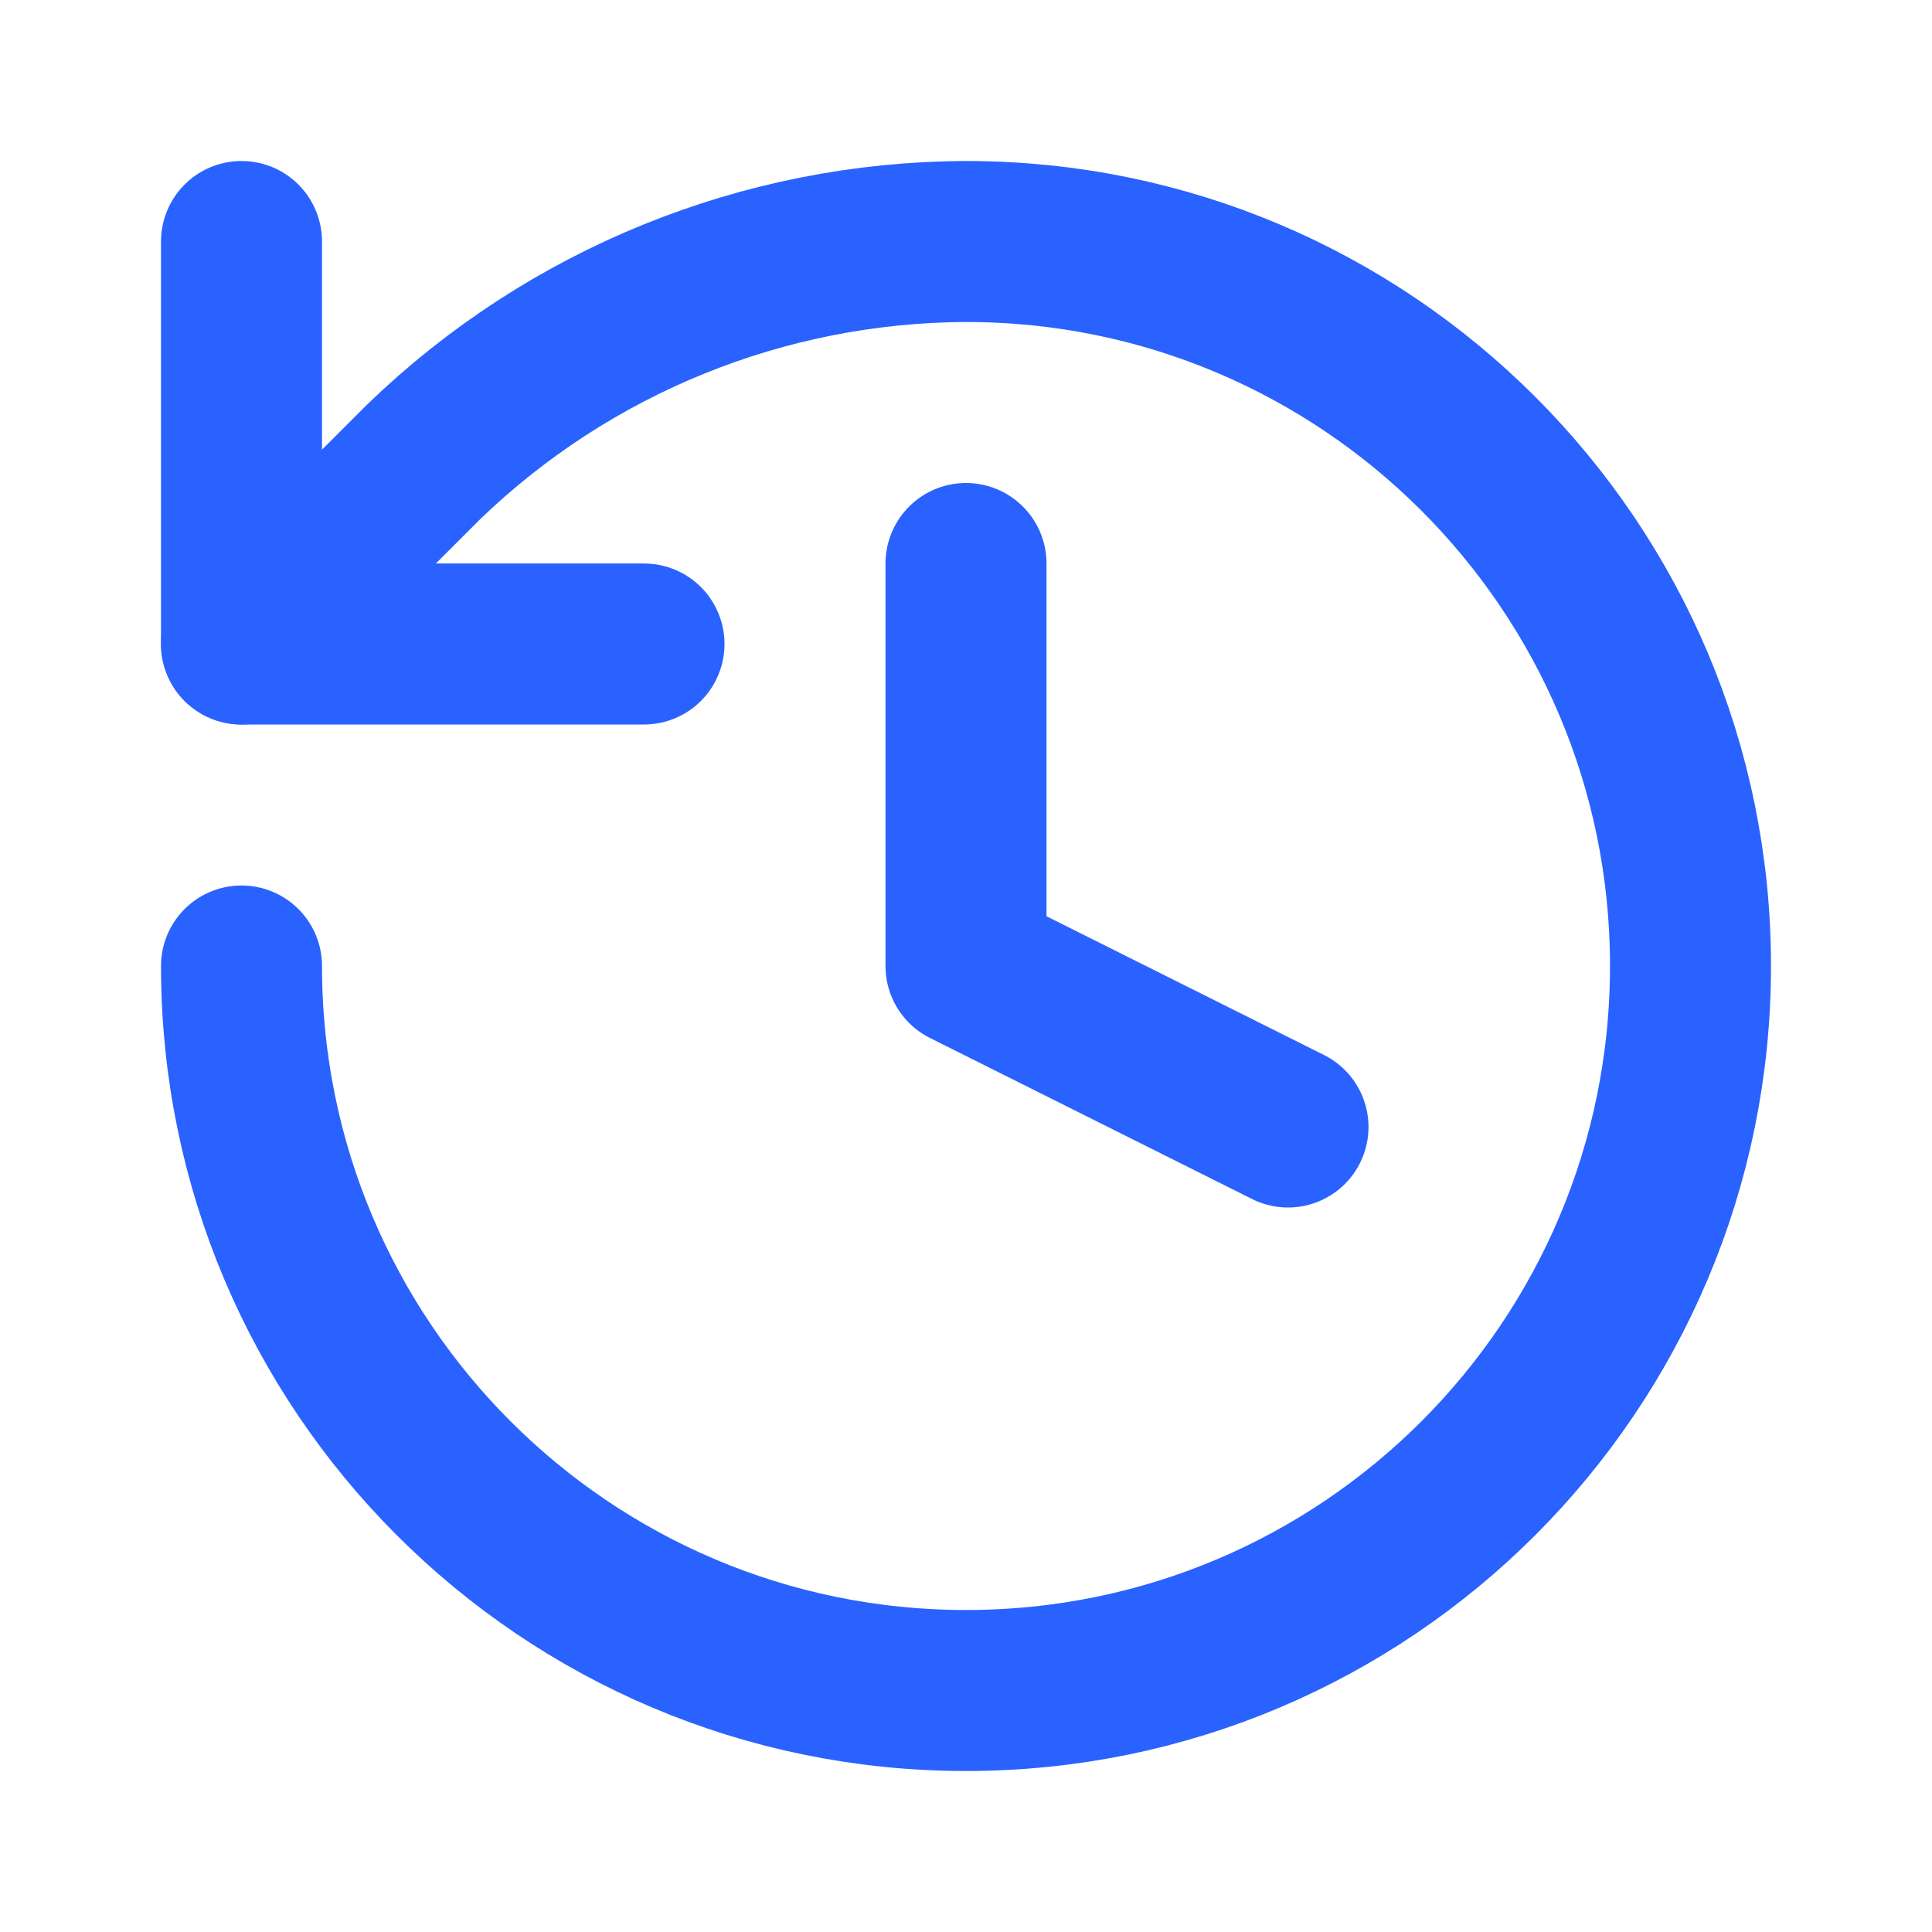
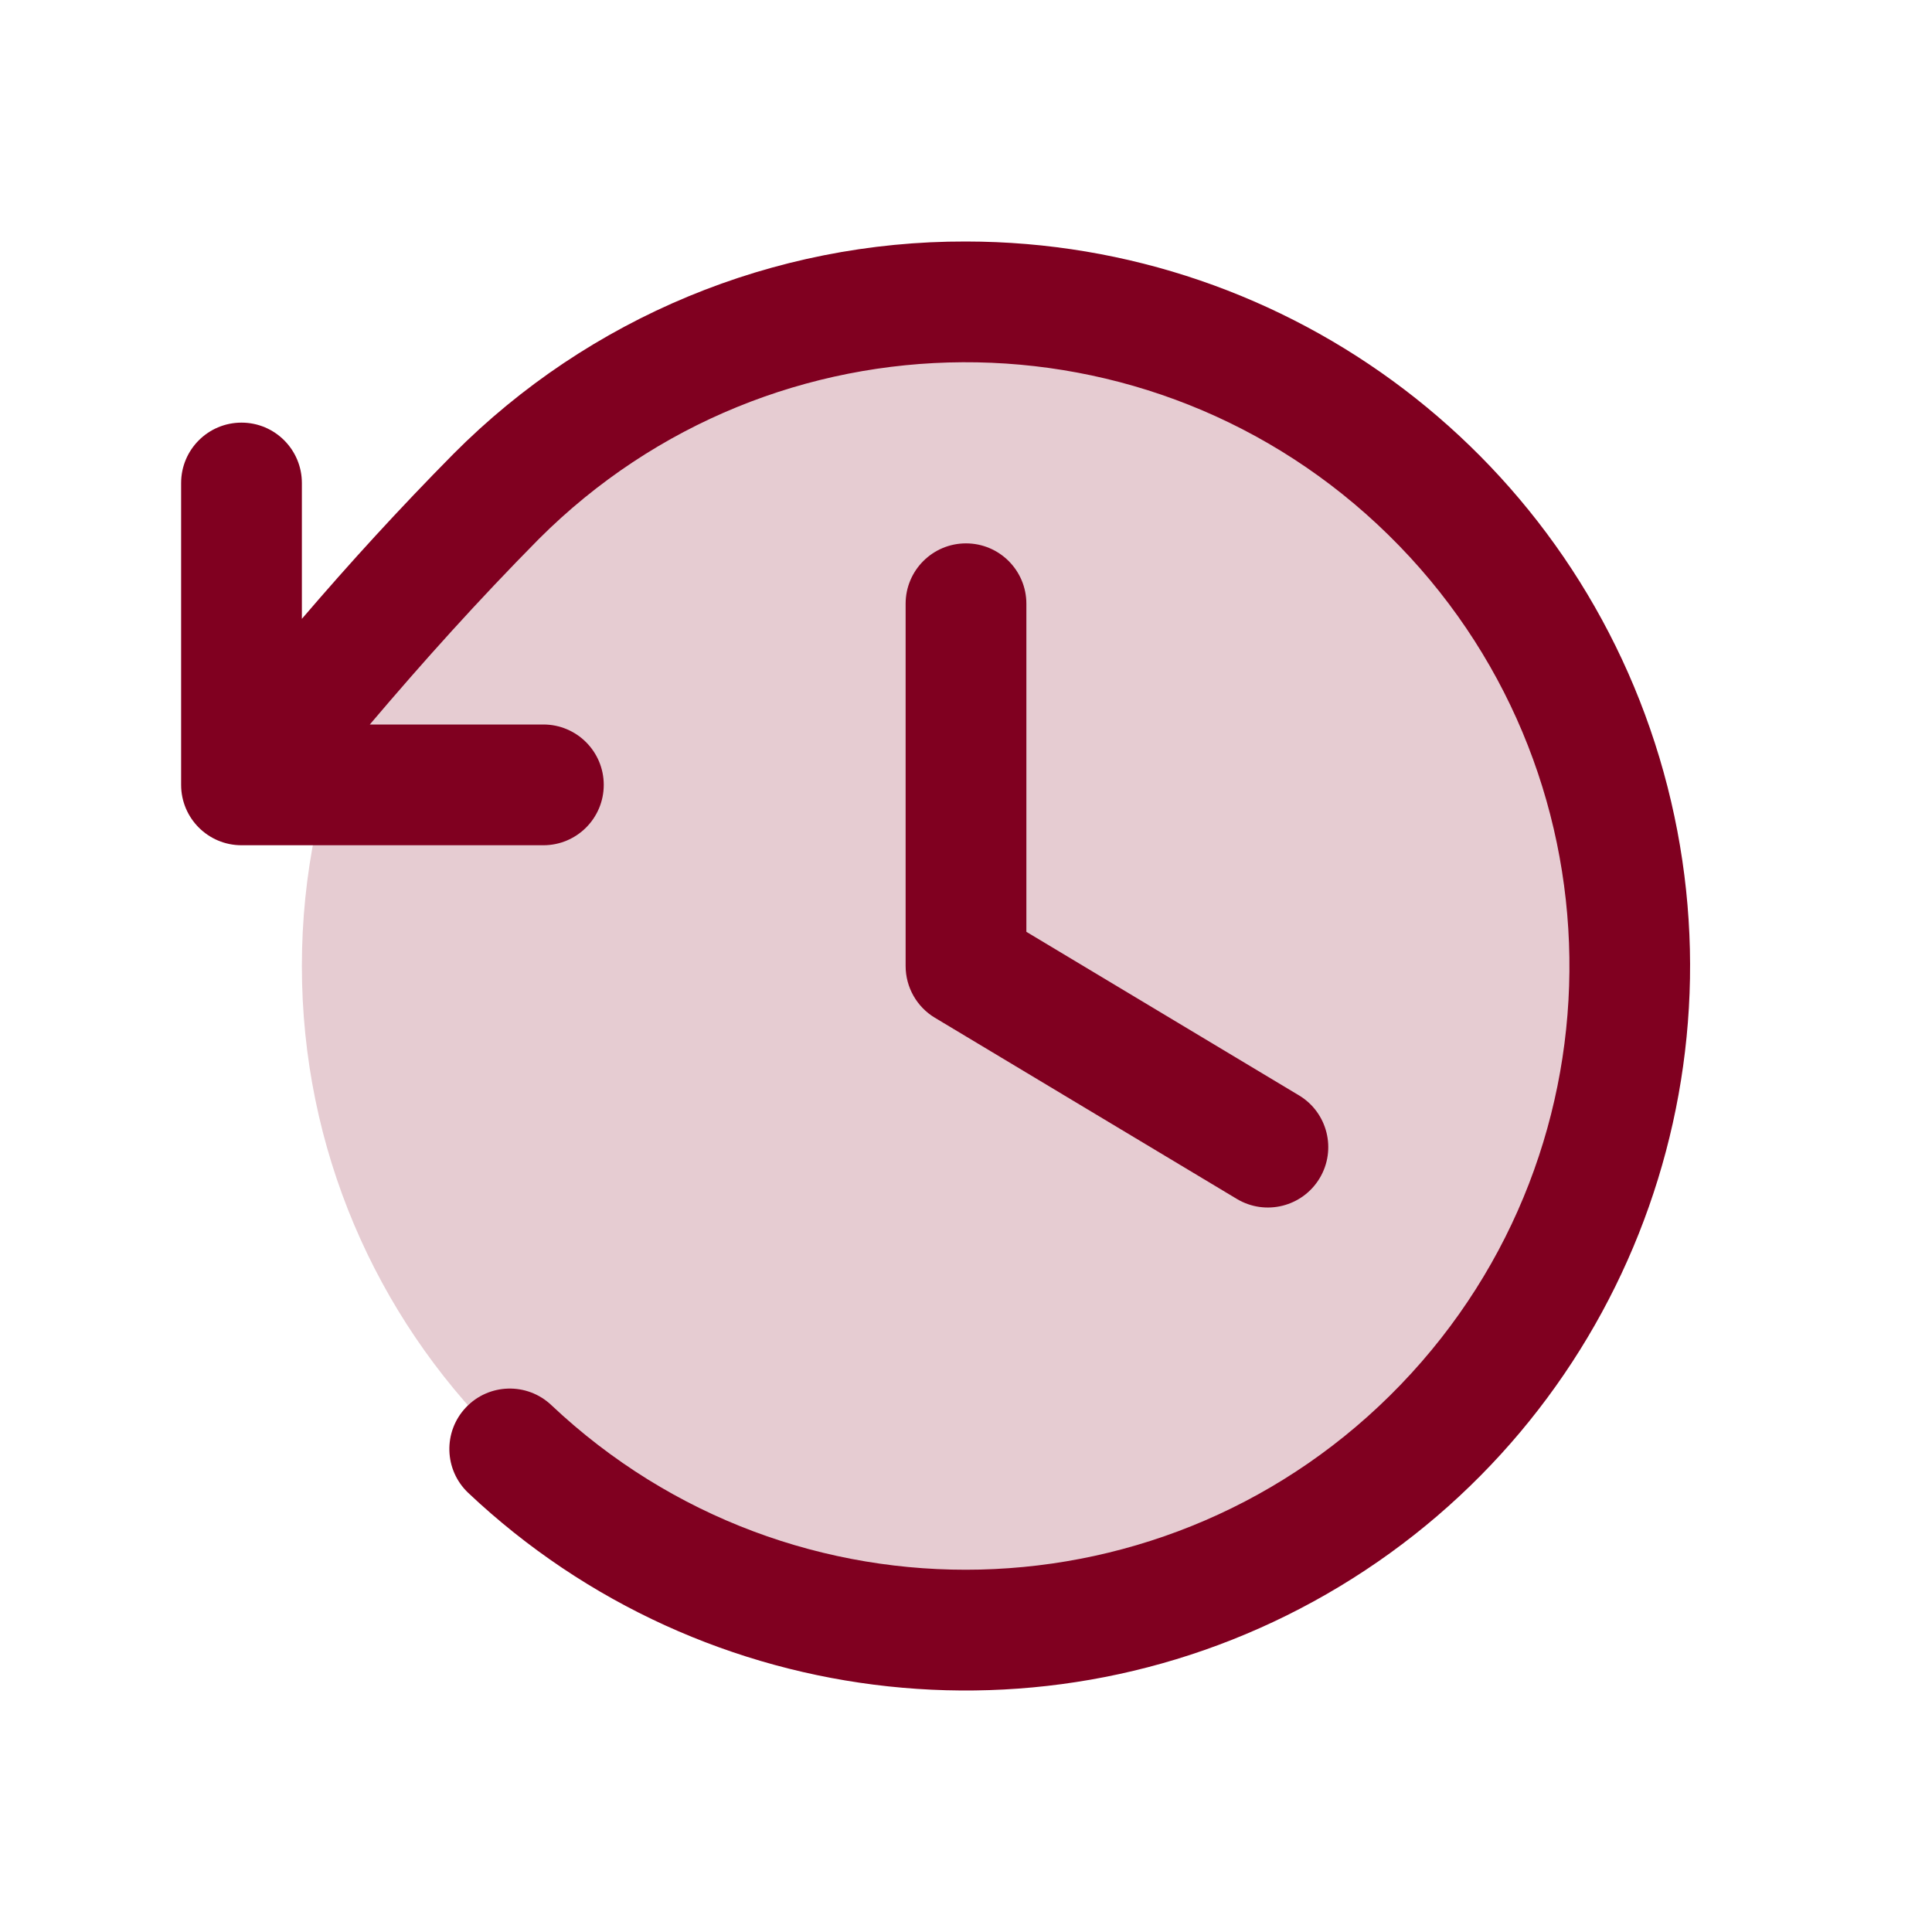
- <svg xmlns="http://www.w3.org/2000/svg" class="lucide lucide-history" width="24" height="24" viewBox="0 0 24 24" fill="none" stroke="#2962ff" stroke-width="2" stroke-linecap="round" stroke-linejoin="round">
-   <path d="M3 12a9 9 0 1 0 9-9 9.75 9.75 0 0 0-6.74 2.74L3 8" />
-   <path d="M3 3v5h5" />
-   <path d="M12 7v5l4 2" />
+ <svg xmlns="http://www.w3.org/2000/svg" viewBox="0 0 256 256" fill="#800020">
+   <path d="M216,128a88,88,0,1,1-88-88A88,88,0,0,1,216,128Z" opacity="0.2" />
+   <path d="M136,80v43.47l36.12,21.67a8,8,0,0,1-8.24,13.72l-40-24A8,8,0,0,1,120,128V80a8,8,0,0,1,16,0Zm-8-48A95.44,95.44,0,0,0,60.08,60.15C52.81,67.51,46.35,74.59,40,82V64a8,8,0,0,0-16,0v40a8,8,0,0,0,8,8H72a8,8,0,0,0,0-16H49c7.15-8.42,14.27-16.35,22.39-24.57a80,80,0,1,1,1.66,114.75,8,8,0,1,0-11,11.64A96,96,0,1,0,128,32Z" />
</svg>
